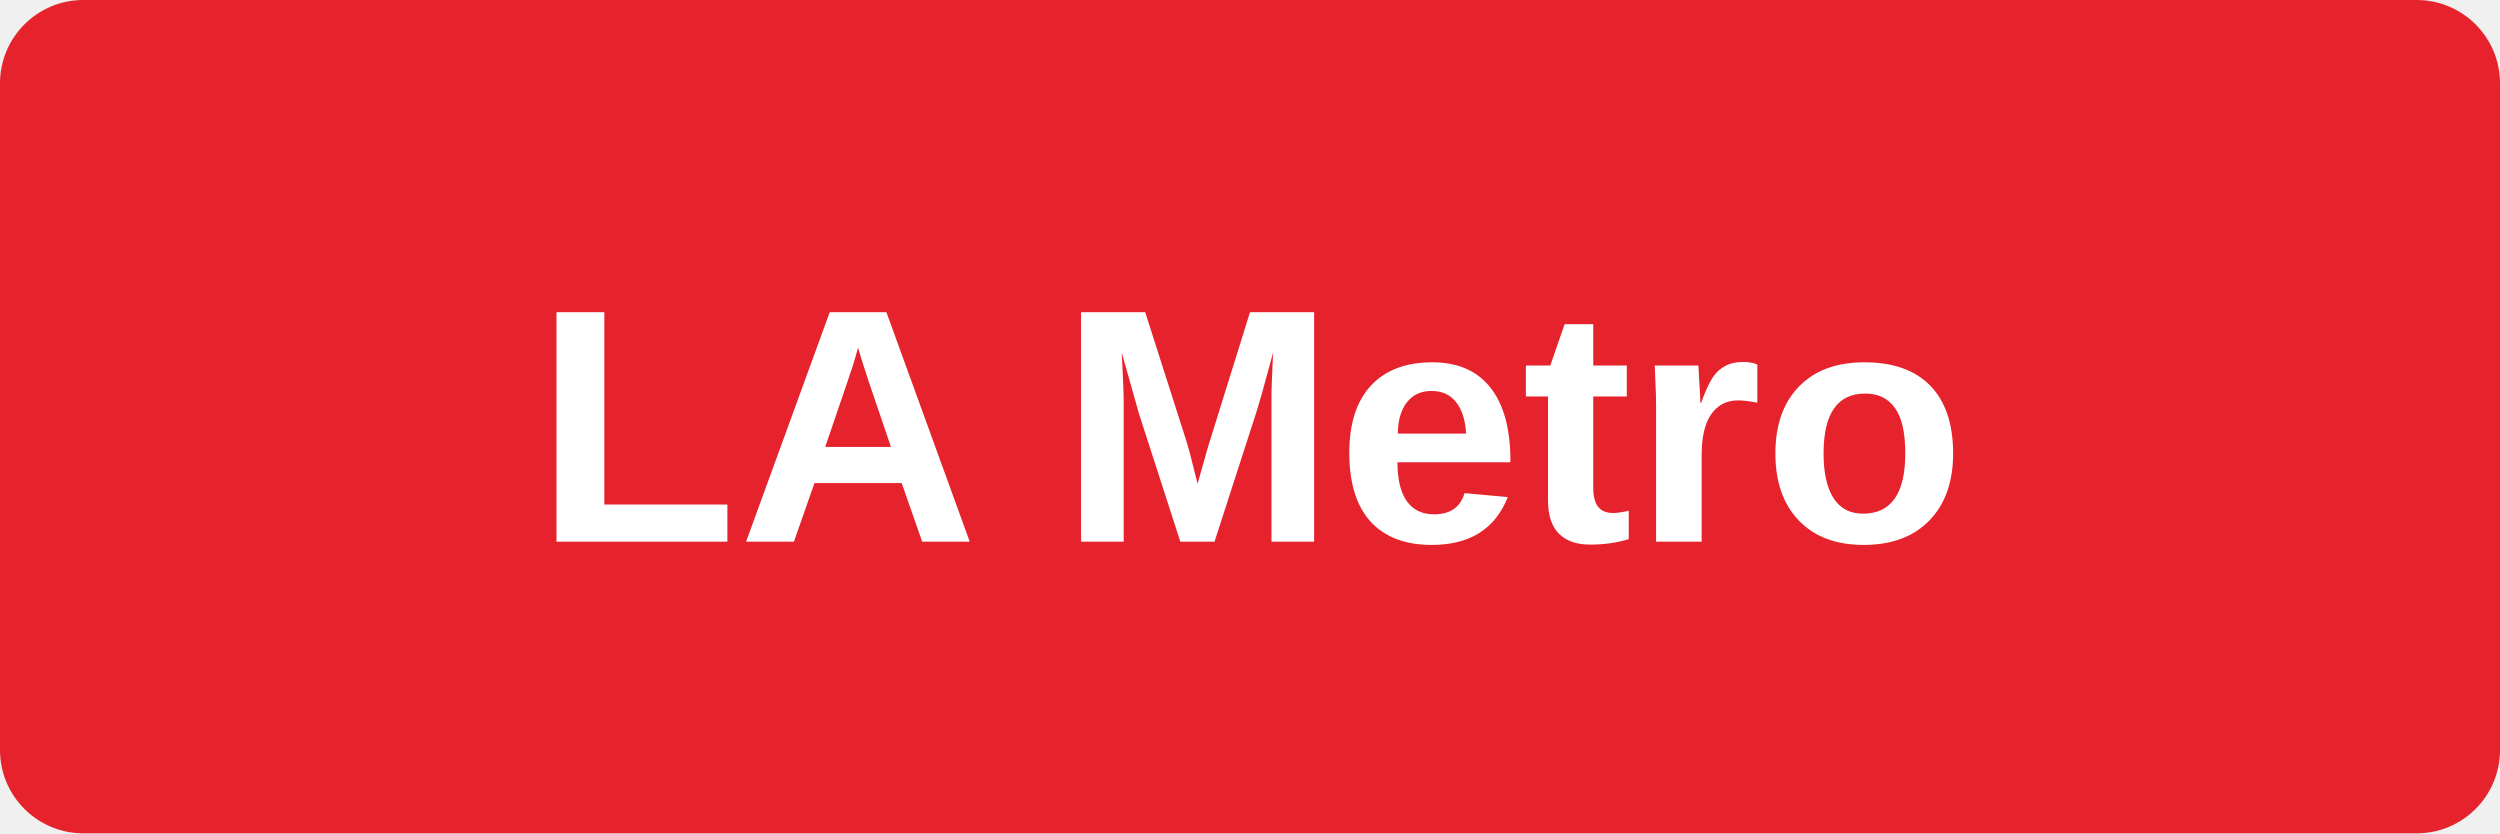
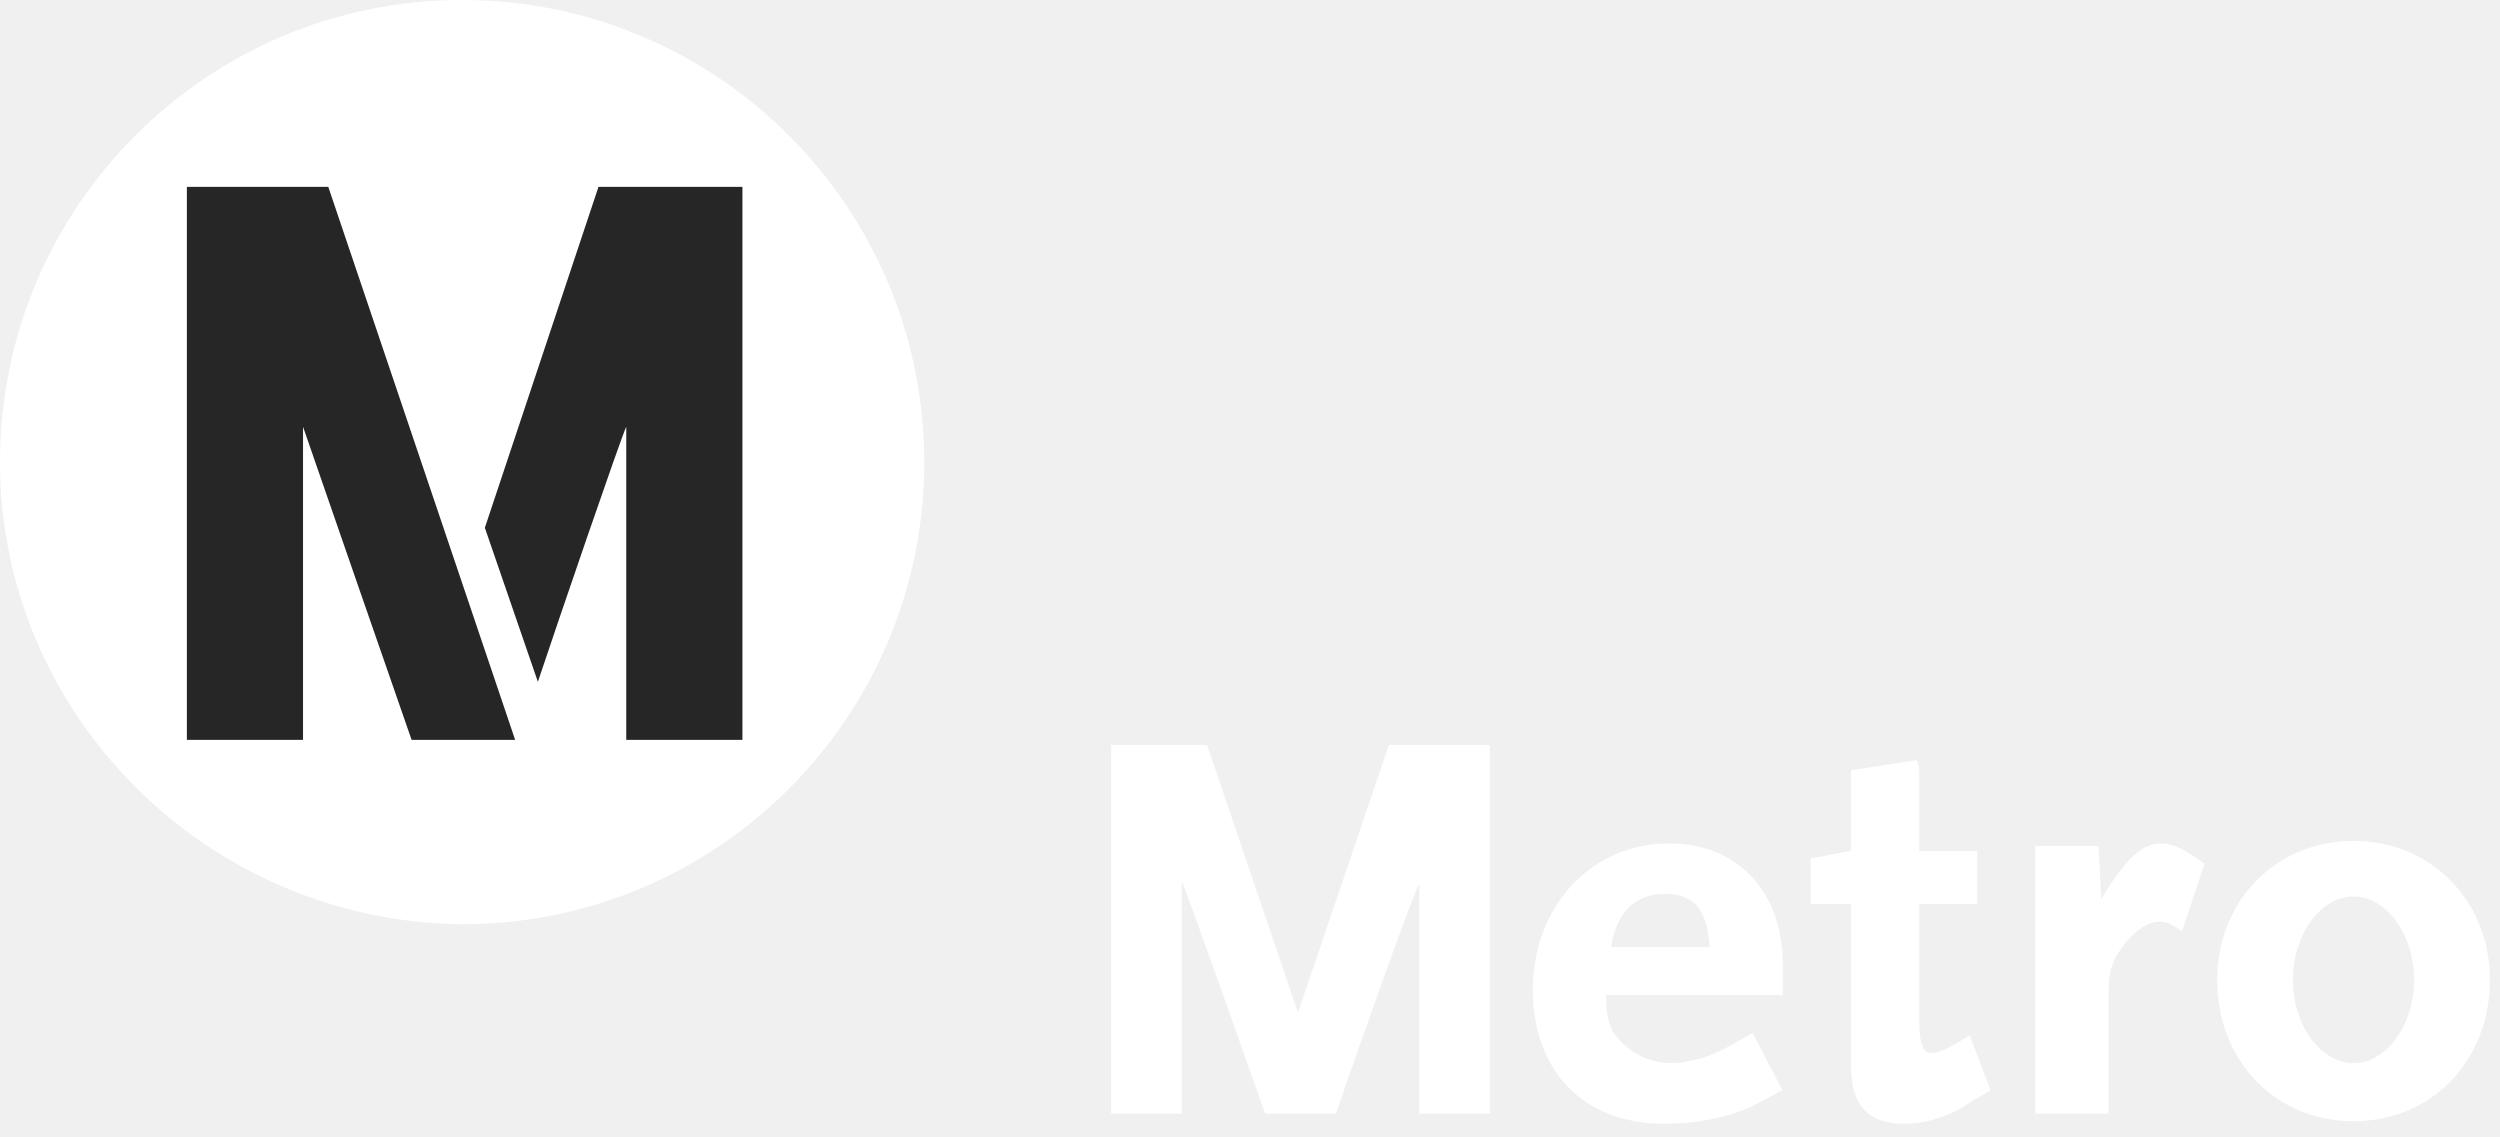
- <svg xmlns="http://www.w3.org/2000/svg" viewBox="0 0 120 40" role="img" aria-label="LA Metro">
-   <rect width="120" height="40" rx="4" fill="#E6232C" />
-   <text x="60" y="26" font-family="Arial, sans-serif" font-size="16" font-weight="bold" fill="#fff" text-anchor="middle">LA Metro</text>
+ <svg xmlns="http://www.w3.org/2000/svg" width="99" height="45" viewBox="0 0 99 45" fill="none">
+   <path d="M0 18.3C0 8.2 8.2 0 18.3 0C28.4 0 36.6 8.2 36.6 18.3C36.6 28.4 28.4 36.6 18.3 36.6C8.2 36.5 0 28.3 0 18.3Z" fill="white" />
+   <path d="M23.7 7.4L19.2 20.9L21.3 27C22.1 24.6 24.6 17.3 24.8 16.9C24.8 21.1 24.8 29.3 24.8 29.3H29.4V7.4H23.7Z" fill="#262626" />
+   <path d="M13 7.4H7.4V29.3H12C12 29.3 12 21.1 12 16.9C12.2 17.5 16.3 29.3 16.3 29.3H20.4L13 7.4Z" fill="#262626" />
+   <path d="M69.4 40.9C68.4 41.5 68 41.7 67.4 41.9C67 42 66.6 42.1 66.2 42.1C65.2 42.1 64.4 41.6 63.9 40.9C63.7 40.5 63.6 40.2 63.6 39.4C63.8 39.4 70.6 39.4 70.6 39.4V38.2C70.6 35.3 68.8 33.4 66.1 33.4C63 33.4 60.7 35.9 60.7 39.2C60.7 42.4 62.7 44.5 65.9 44.5C67.1 44.5 68.3 44.3 69.4 43.8C69.6 43.7 70 43.5 70.5 43.2H70.6L69.4 40.9ZM65.9 35.4C67.1 35.4 67.6 36 67.7 37.5H63.8C64 36.2 64.7 35.4 65.9 35.4ZM51.4 40.1L47.8 29.5H44V44.1H46.8C46.8 44.1 46.8 37.7 46.8 34.9C47 35.3 50.1 44.1 50.1 44.1H52.9C54 40.9 56 35.3 56.2 35C56.2 36 56.2 44.1 56.2 44.1H59V29.5H55L51.4 40.1ZM78 41C77.2 41.5 76.8 41.7 76.5 41.7C76.2 41.7 76 41.5 76 40.3C76 40.3 76 35.9 76 35.8C76.1 35.8 78.3 35.8 78.3 35.8V33.7C78.3 33.7 76.2 33.7 76 33.7V30.5C76 30.3 75.9 30.1 75.9 30.1L73.3 30.5C73.3 30.5 73.3 33.6 73.3 33.7C73.2 33.7 71.7 34 71.7 34V35.8C71.7 35.8 73.1 35.8 73.3 35.8C73.3 36 73.3 42.2 73.3 42.2C73.3 43.8 74 44.5 75.4 44.5C76.1 44.5 77 44.3 77.8 43.8L78.1 43.6L78.8 43.2V43.1L78 41ZM85.6 33.4C84.8 33.4 84.2 34 83.2 35.6C83.2 35.2 83.1 33.5 83.1 33.5H80.6V44.1H83.5V39.2C83.5 38.4 83.7 37.9 84.2 37.3C84.6 36.8 85.1 36.5 85.5 36.5C85.8 36.5 86 36.6 86.3 36.8L86.4 36.9L87.3 34.2C86.6 33.7 86.1 33.4 85.6 33.4ZM93.2 33.3C90.1 33.3 87.8 35.7 87.8 38.8C87.8 42 90.1 44.4 93.2 44.4C96.3 44.4 98.6 42 98.6 38.8C98.6 35.7 96.3 33.3 93.2 33.3ZM93.2 42.1C91.9 42.1 90.8 40.6 90.8 38.8C90.8 37 91.9 35.5 93.2 35.5C94.5 35.5 95.6 37 95.6 38.8C95.6 40.6 94.5 42.1 93.2 42.1Z" fill="white" />
</svg>
